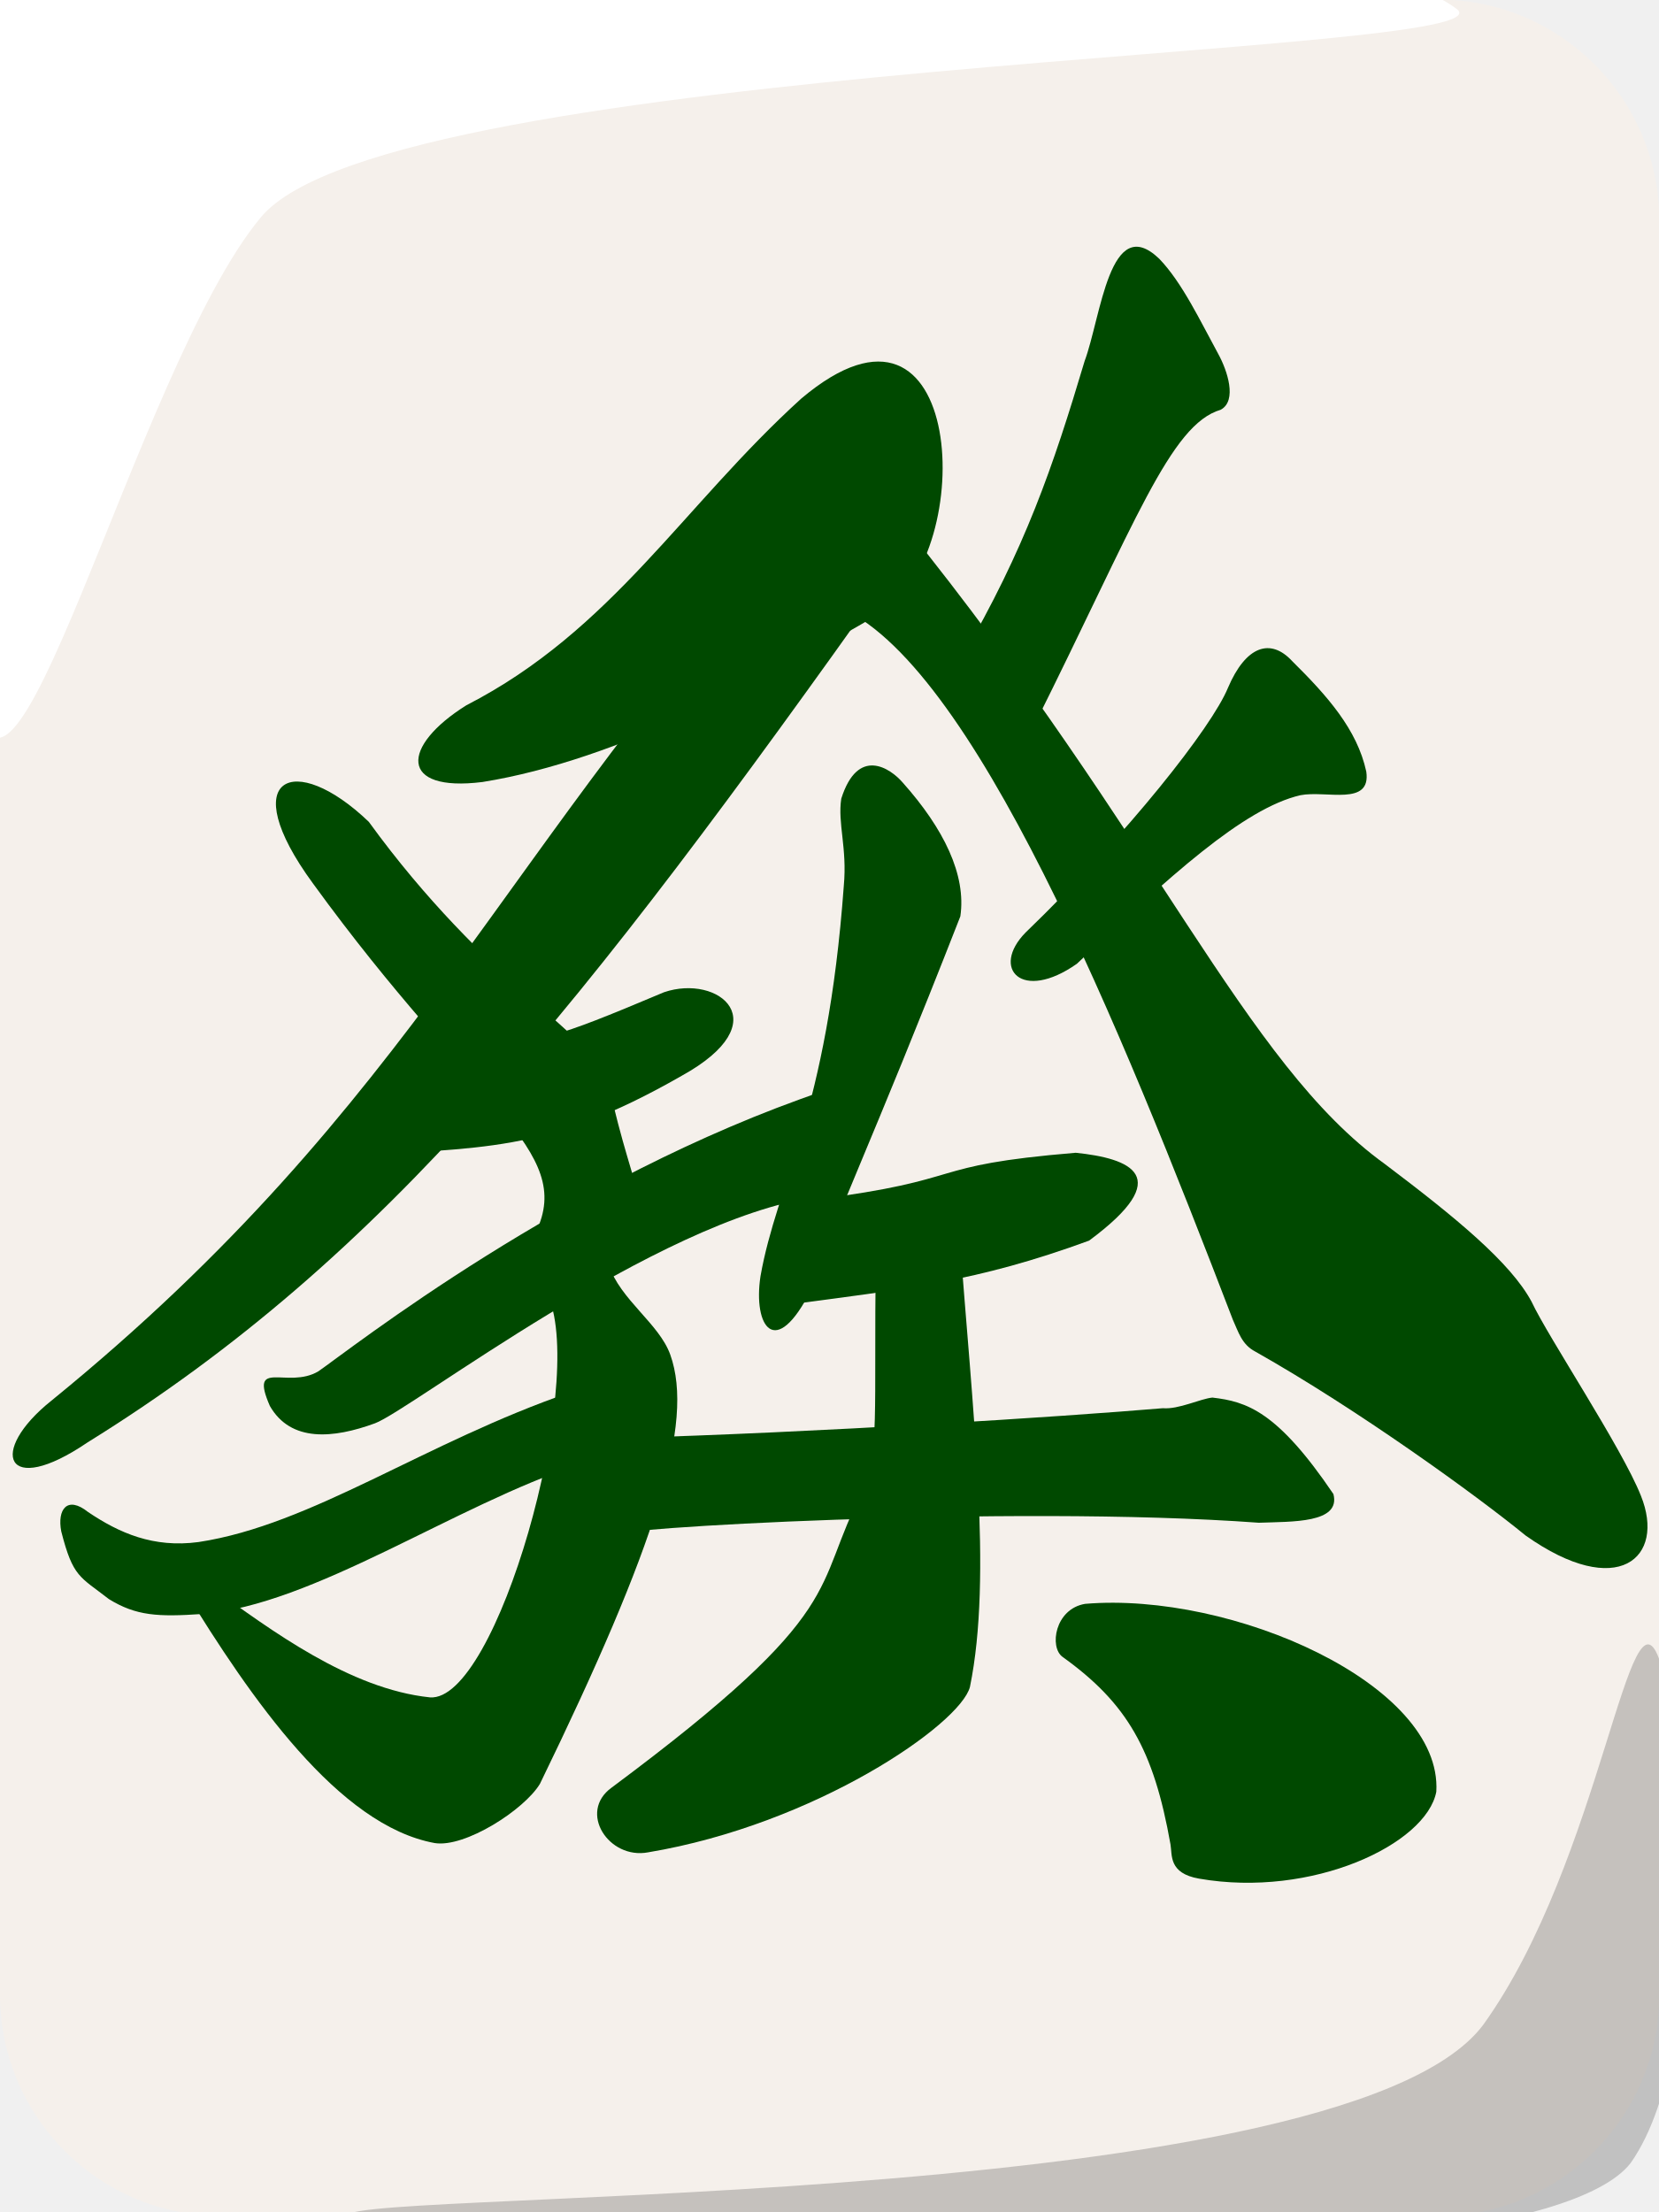
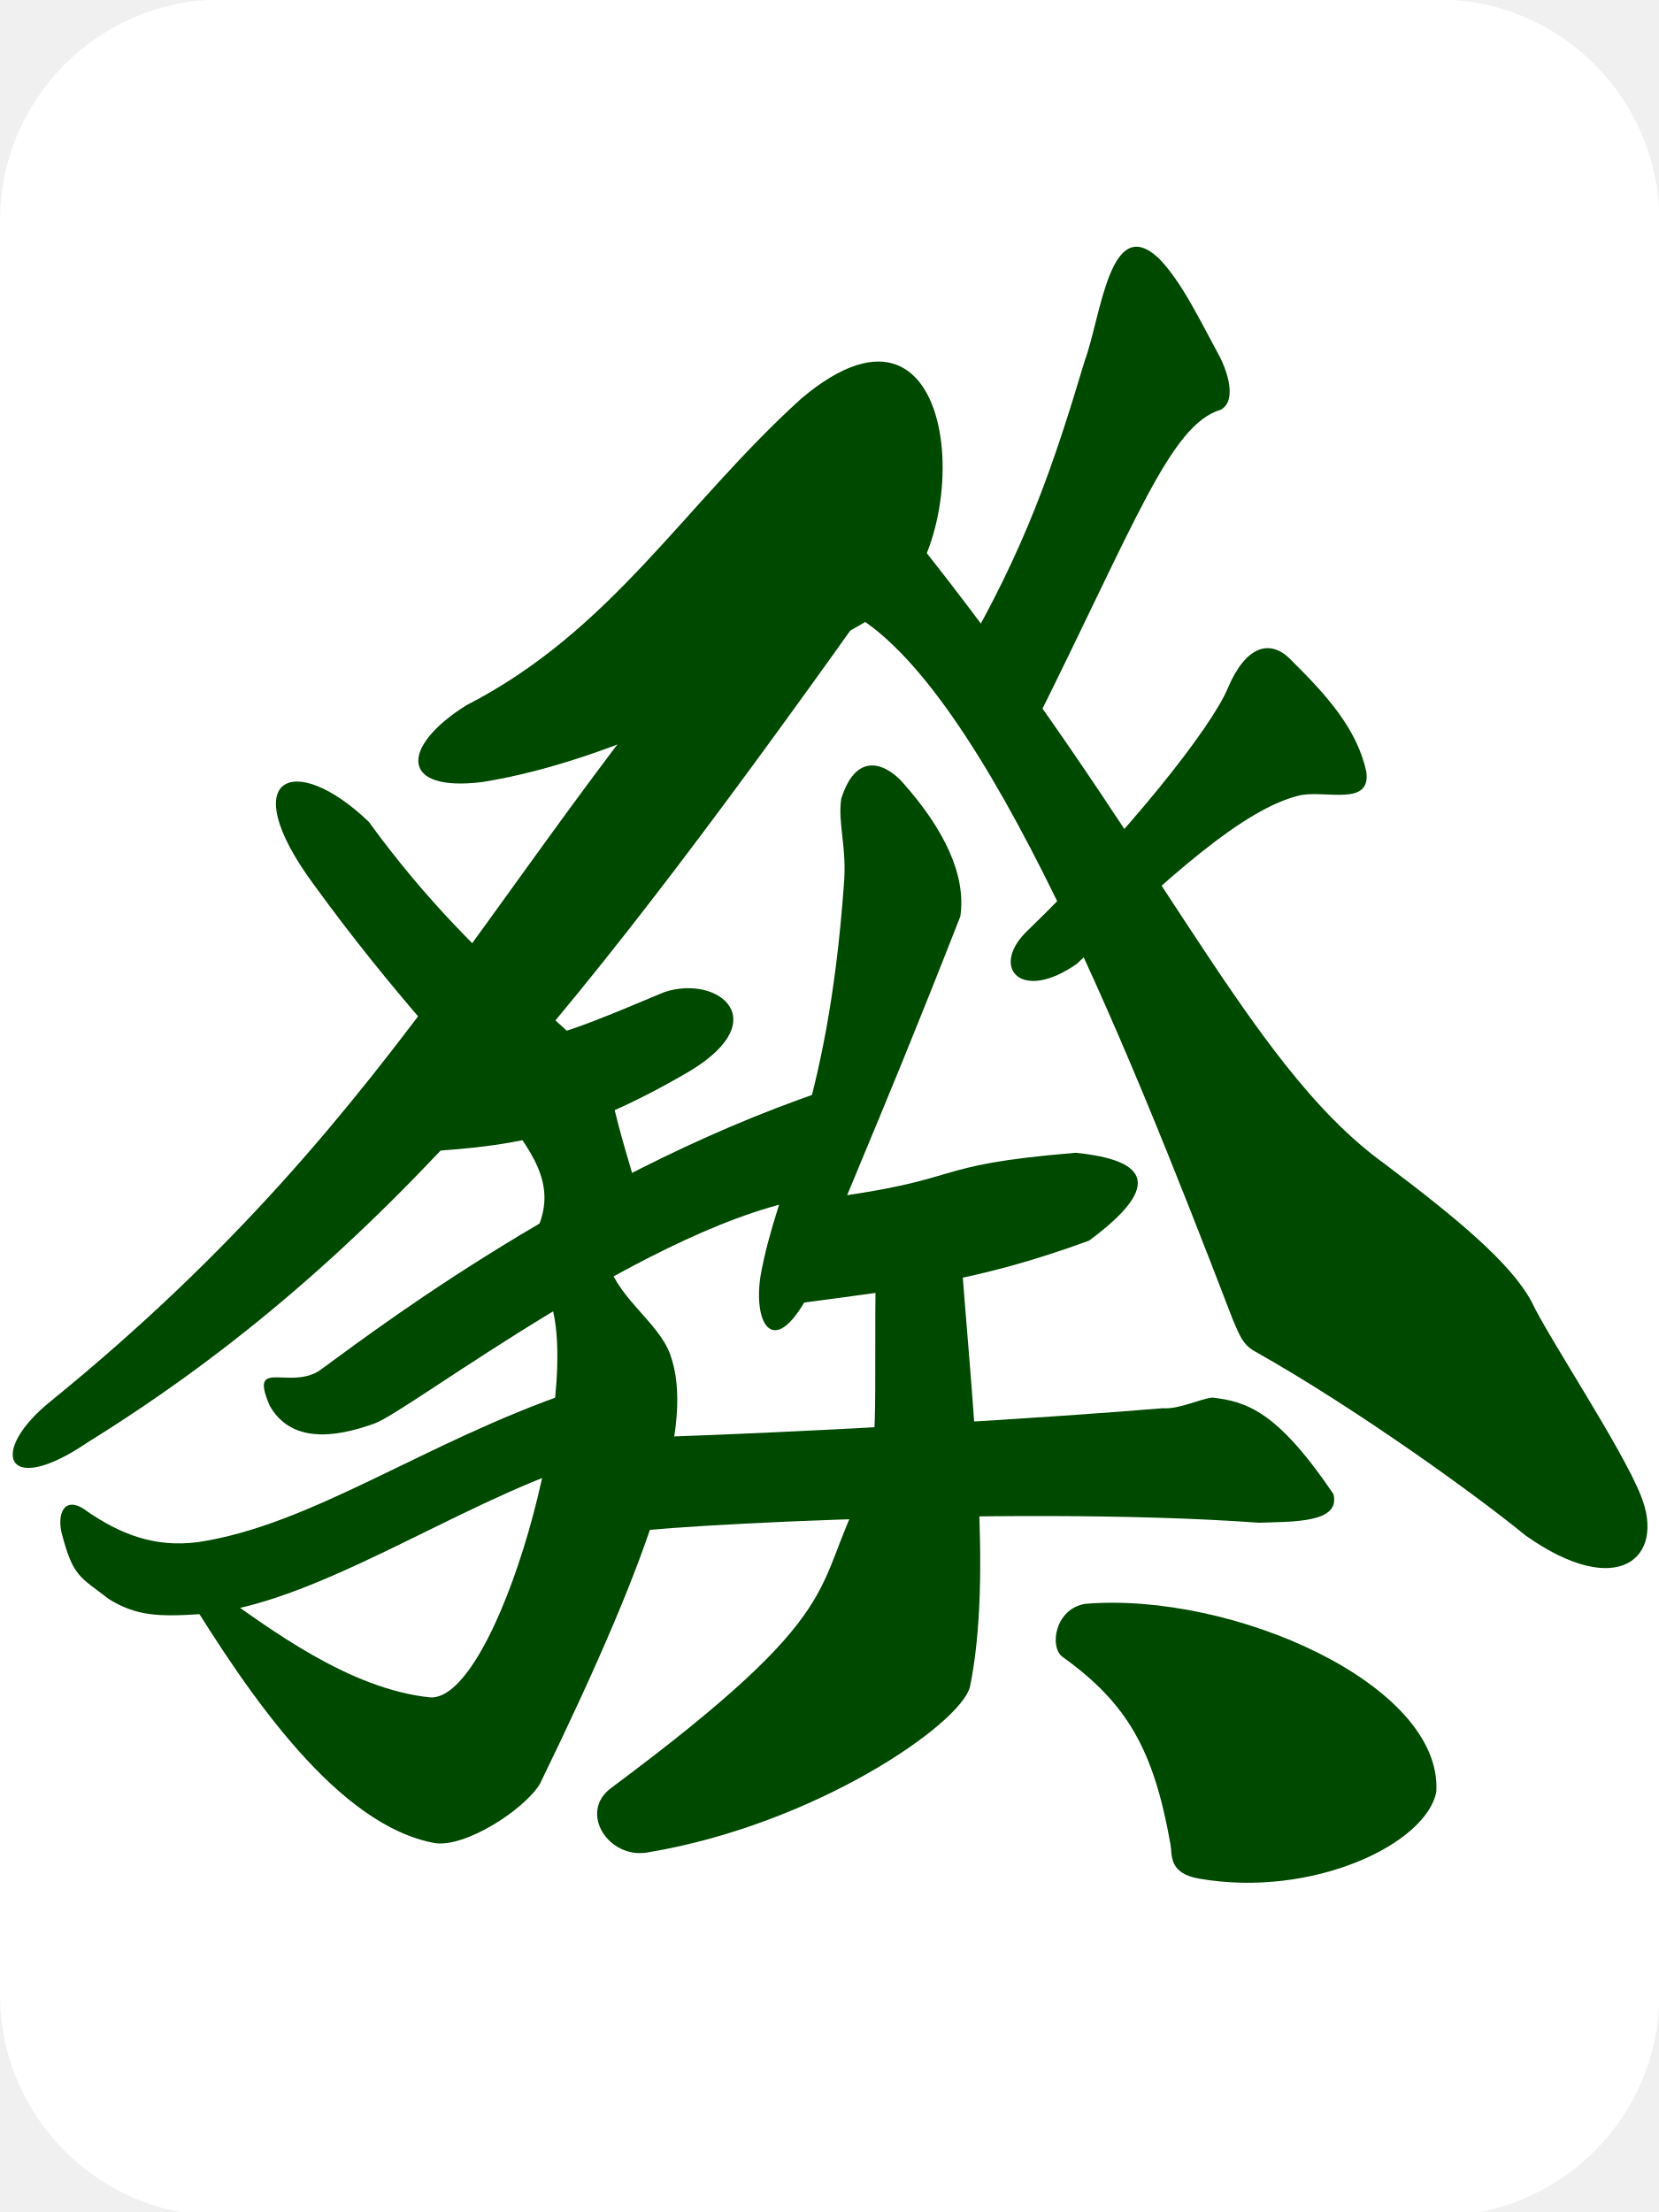
<svg xmlns="http://www.w3.org/2000/svg" width="300" height="400">
-   <g transform="translate(0 -652.362)">
-     <rect width="300.059" height="400.778" y="652.284" ry="40" style="opacity:1;fill:#f5f0eb;fill-opacity:1;fill-rule:nonzero;stroke:none;stroke-width:10;stroke-linecap:butt;stroke-linejoin:round;stroke-miterlimit:4;stroke-dasharray:none;stroke-dashoffset:0;stroke-opacity:1" />
-     <path d="M-4.769 775.071c-4.881-33.076-12.077-100.834 3.49-123.007 20.277-26.12 234.78-20.433 264.593 1.846 12.9 8.739-192.964 9.211-216.215 37.835C24.391 719.112.651 818.187-4.769 775.07Z" mask="url(#b)" style="fill:#fff;fill-opacity:1;fill-rule:evenodd;stroke:none;stroke-width:1px;stroke-linecap:butt;stroke-linejoin:miter;stroke-opacity:1;filter:url(#a)" />
-     <path d="M151.736 1025.018c-3.327-9.314-10.249-68.454 5.318-90.627 20.277-26.12 219.436-16.458 231.555-9.932 11.074 5.317-178.604.06-204.851 34.867-21.594 30-26.501 82.178-32.022 65.692z" mask="url(#c)" style="fill:#000;fill-opacity:.196;fill-rule:evenodd;stroke:none;stroke-width:1px;stroke-linecap:butt;stroke-linejoin:miter;stroke-opacity:1;filter:url(#a)" transform="rotate(180 225.969 988.943)" />
-   </g>
+   <rect width="300.059" height="400.778" y="652.284" ry="40" style="opacity:1;fill:#fff;fill-opacity:1;fill-rule:nonzero;stroke:none;stroke-width:10;stroke-linecap:butt;stroke-linejoin:round;stroke-miterlimit:4;stroke-dasharray:none;stroke-dashoffset:0;stroke-opacity:1" transform="translate(0 -652.362)" />
  <path d="M409.81 440.814c34.623 13.502 72.538 107.465 100.967 181.52 1.39 3.012 2.237 6.28 5.698 8.07 25.981 14.66 56.136 36.473 68.7 46.744 23.445 16.6 35.69 5.68 29.306-10.12-4.824-12.172-23.578-40.29-27.773-49.287-5.349-9.978-19.29-21.423-37.287-34.999-35.855-25.864-57.629-82.487-122.287-162.606-3.152-2.99-19.008 14.443-17.324 20.678z" style="fill:#004900;fill-opacity:1;fill-rule:evenodd;stroke:none;stroke-width:1px;stroke-linecap:butt;stroke-linejoin:miter;stroke-opacity:1" transform="matrix(.71142 0 0 .71142 -140.43 -204.07)" />
  <path d="M423.617 432.983C345.233 543.325 295.68 606.33 219.651 653.485c-21.022 14.302-25.419 2.34-9.192-10.607 93.496-76.129 113.842-140.11 192.052-224.68z" style="fill:#004900;fill-opacity:1;fill-rule:evenodd;stroke:none;stroke-width:1px;stroke-linecap:butt;stroke-linejoin:miter;stroke-opacity:1" transform="matrix(.71142 0 0 .71142 -140.43 -204.07)" />
  <path d="M401.083 388.142c-30.085 27.275-48.126 58.97-85.147 77.978-16.656 10.416-17.19 22.166 4.093 19.502 34.748-5.57 73.281-26.555 101.81-43.312 24.084-14.969 21.092-89.467-20.756-54.168zM473.088 378.629c-8.021 26.87-15.132 47.69-31.253 75.39l18.53 17.015c25.674-51.4 34.479-76.259 47.315-80.033 4.272-2.32 1.633-10.047-.565-14.073-4.613-8.45-9.26-18.302-15.067-24.312-12.598-12.07-14.785 14.812-18.96 26.013zM525.866 454.912c-5.54-6.01-11.798-3.892-16.343 6.767-4.08 9.962-25.347 37.038-51.454 62.217-8.908 9.082-.997 17.81 13.054 7.928 23.51-22.225 42.38-39.496 56.809-42.844 6.557-1.292 18.036 2.916 16.748-6.01-2.328-10.736-9.922-19.256-18.814-28.058zM291.14 495.744c-18.984-18.224-34.161-11.582-14.203 15.653 41.324 56.91 66.675 67.774 56.668 88.652l19.17.006c10.562-11.407 6.782-4.015-.957-38.694-2.206-9.886-31.089-24.826-60.677-65.616z" style="fill:#004900;fill-opacity:1;fill-rule:evenodd;stroke:none;stroke-width:1px;stroke-linecap:butt;stroke-linejoin:miter;stroke-opacity:1" transform="matrix(.71142 0 0 .71142 -140.43 -204.07)" />
  <path d="m312.32 554.817-27.34 26.172c34.688-2.843 50.371-.452 85.667-20.679 24.818-13.682 9.359-25.978-4.469-21.25-29.986 12.626-28.043 11.235-53.858 15.757zM278.308 635.425c-7.825 4.639-17.68-3.49-12.315 8.803 5.328 9.292 16.155 8.273 26.718 4.4 9.136-3.388 71.715-51.798 112.077-57.506l2.144-27.028c-65.508 22.16-120.91 66.042-128.624 71.33z" style="fill:#004900;fill-opacity:1;fill-rule:evenodd;stroke:none;stroke-width:1px;stroke-linecap:butt;stroke-linejoin:miter;stroke-opacity:1" transform="matrix(.71142 0 0 .71142 -140.43 -204.07)" />
  <path d="M426.866 485.782c-3.191-3.716-11.42-9.252-15.636 4.08-.96 6.266 1.536 12.493.647 22.124-4.212 57.884-16.98 75.42-21.18 99.27-1.935 12.712 3.748 21.592 12.919 3.337 6.851-20.535 14.513-35.096 37.882-94.819 1.556-10.546-4.223-22.313-14.632-33.992zM352.09 608.31l-15.287 8.074c9.548 22.703-13.156 103.217-30.129 101.91-20.396-2.125-40.398-17.087-55.567-28l-6.87.63c16.88 27.585 39.198 59.947 63.667 64.405 7.704 1.22 22.747-8.454 26.735-15.058 29.58-60.787 39.331-91.75 33.128-109.085-2.842-7.945-12.716-13.94-15.677-22.877z" style="fill:#004900;fill-opacity:1;fill-rule:evenodd;stroke:none;stroke-width:1px;stroke-linecap:butt;stroke-linejoin:miter;stroke-opacity:1" transform="matrix(.71142 0 0 .71142 -140.43 -204.07)" />
  <path d="m344.59 659.103-2.102-18.395c-37.057 12.706-65.78 33.735-94.641 38.107-11.477 1.54-20.163-2.306-28.065-7.632-5.321-4.257-7.888-.637-6.817 4.927 2.993 11.732 4.715 11.44 12.11 17.205 6.914 4.259 12.474 4.556 23.638 3.786 28.294-2.22 64.481-27.745 95.877-37.998zM404.433 591.79l-8.73 26.948c32.17-4.284 49.87-6.046 78.518-16.541 22.25-16.457 10.383-20.907-3.4-22.333-39.388 3.283-26.08 6.797-66.388 11.925z" style="fill:#004900;fill-opacity:1;fill-rule:evenodd;stroke:none;stroke-width:1px;stroke-linecap:butt;stroke-linejoin:miter;stroke-opacity:1" transform="matrix(.71142 0 0 .71142 -140.43 -204.07)" />
  <path d="M441.25 600.2 420 606.182c-.493 41.256.968 49.103-3.35 59.747-13.116 25.028-2.419 29.64-63.805 75.314-8.593 6.223-.715 18.325 9.282 16.442 42.483-7.097 79.34-32.537 81.813-42.051 5.79-28.219.609-70.232-2.69-115.434z" style="fill:#004900;fill-opacity:1;fill-rule:evenodd;stroke:none;stroke-width:1px;stroke-linecap:butt;stroke-linejoin:miter;stroke-opacity:1" transform="matrix(.71142 0 0 .71142 -140.43 -204.07)" />
  <path d="m355.046 652.395-1.24 24.7c-5.026-1.645 99.955-7.849 163.567-3.19 8.388-.315 20.892.174 18.955-7.291-14.302-21.14-22.105-23.509-30.753-24.522-2.99.263-8.586 3.053-12.608 2.702-25.404 2.159-87.694 6.193-137.921 7.601zM467.47 707.996c16.456 11.81 23.18 23.603 27.442 47.65.48 2.71-.54 7.364 7.273 8.723 28.718 5 57.747-8.734 60.298-22.096 1.6-27.282-51.933-50.902-89.276-47.748-7.694 1.29-9.128 11.019-5.737 13.47z" style="fill:#004900;fill-opacity:1;fill-rule:evenodd;stroke:none;stroke-width:1px;stroke-linecap:butt;stroke-linejoin:miter;stroke-opacity:1" transform="matrix(.71142 0 0 .71142 -140.43 -204.07)" />
</svg>
